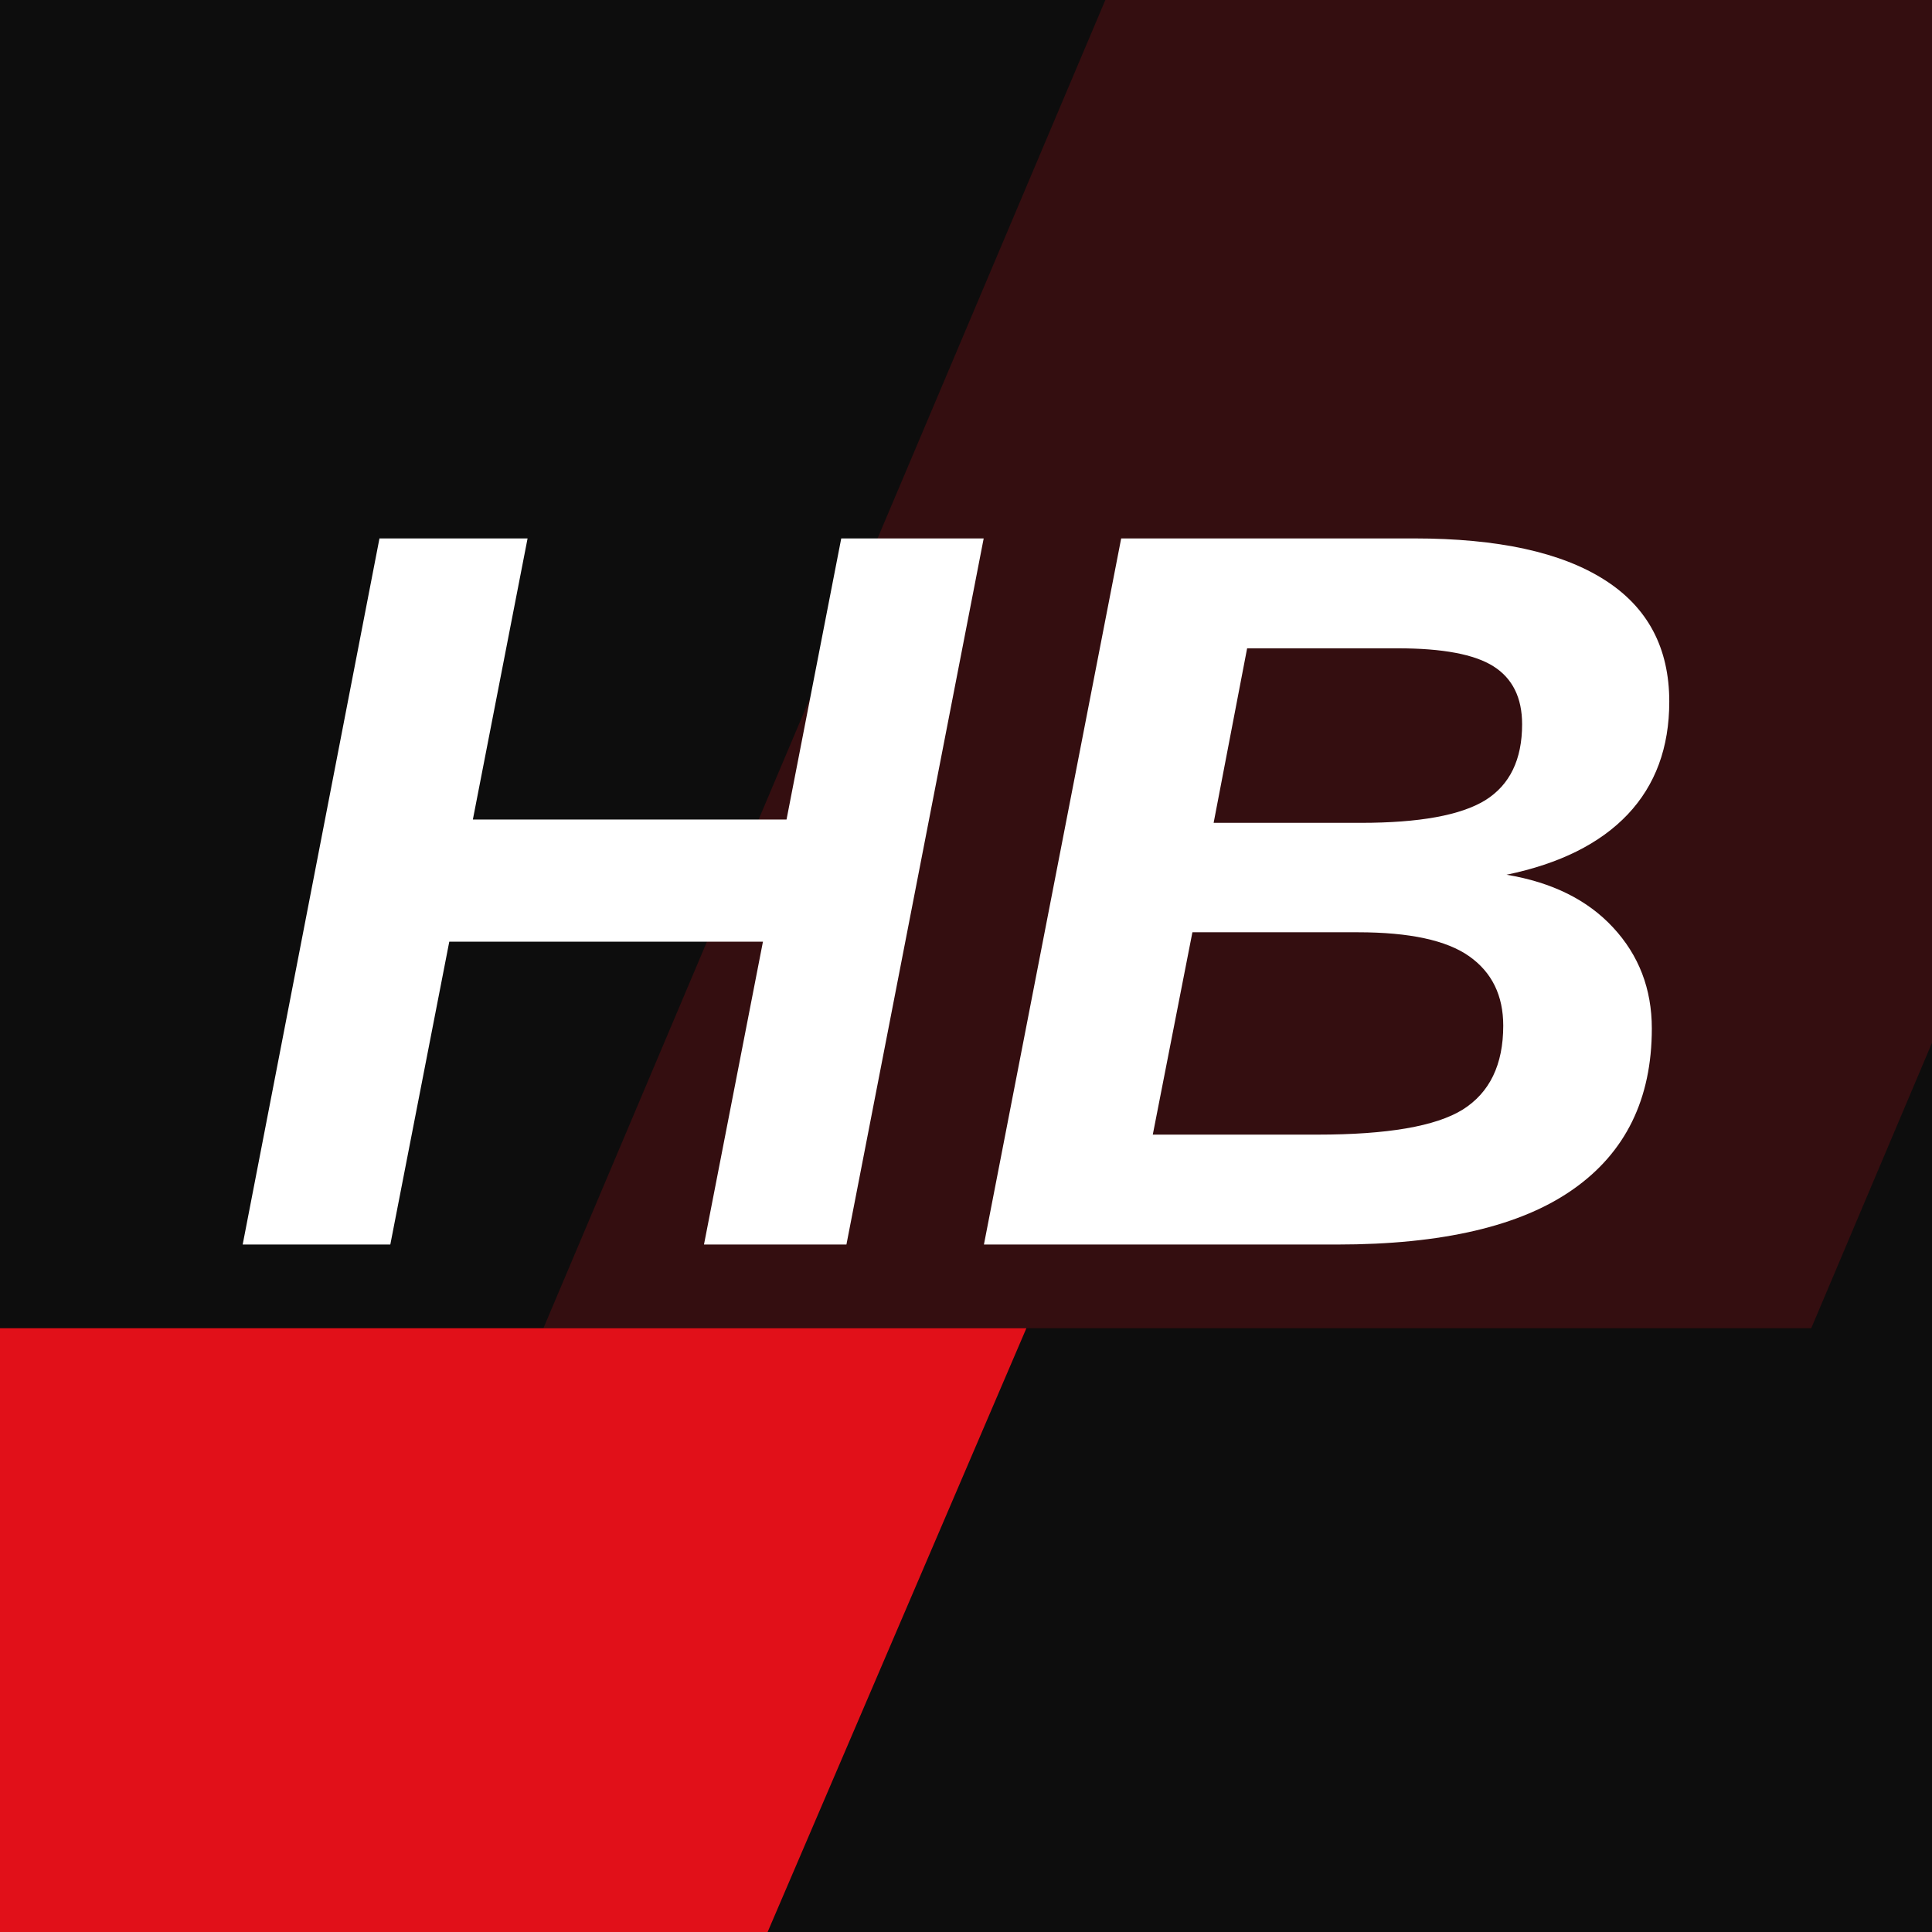
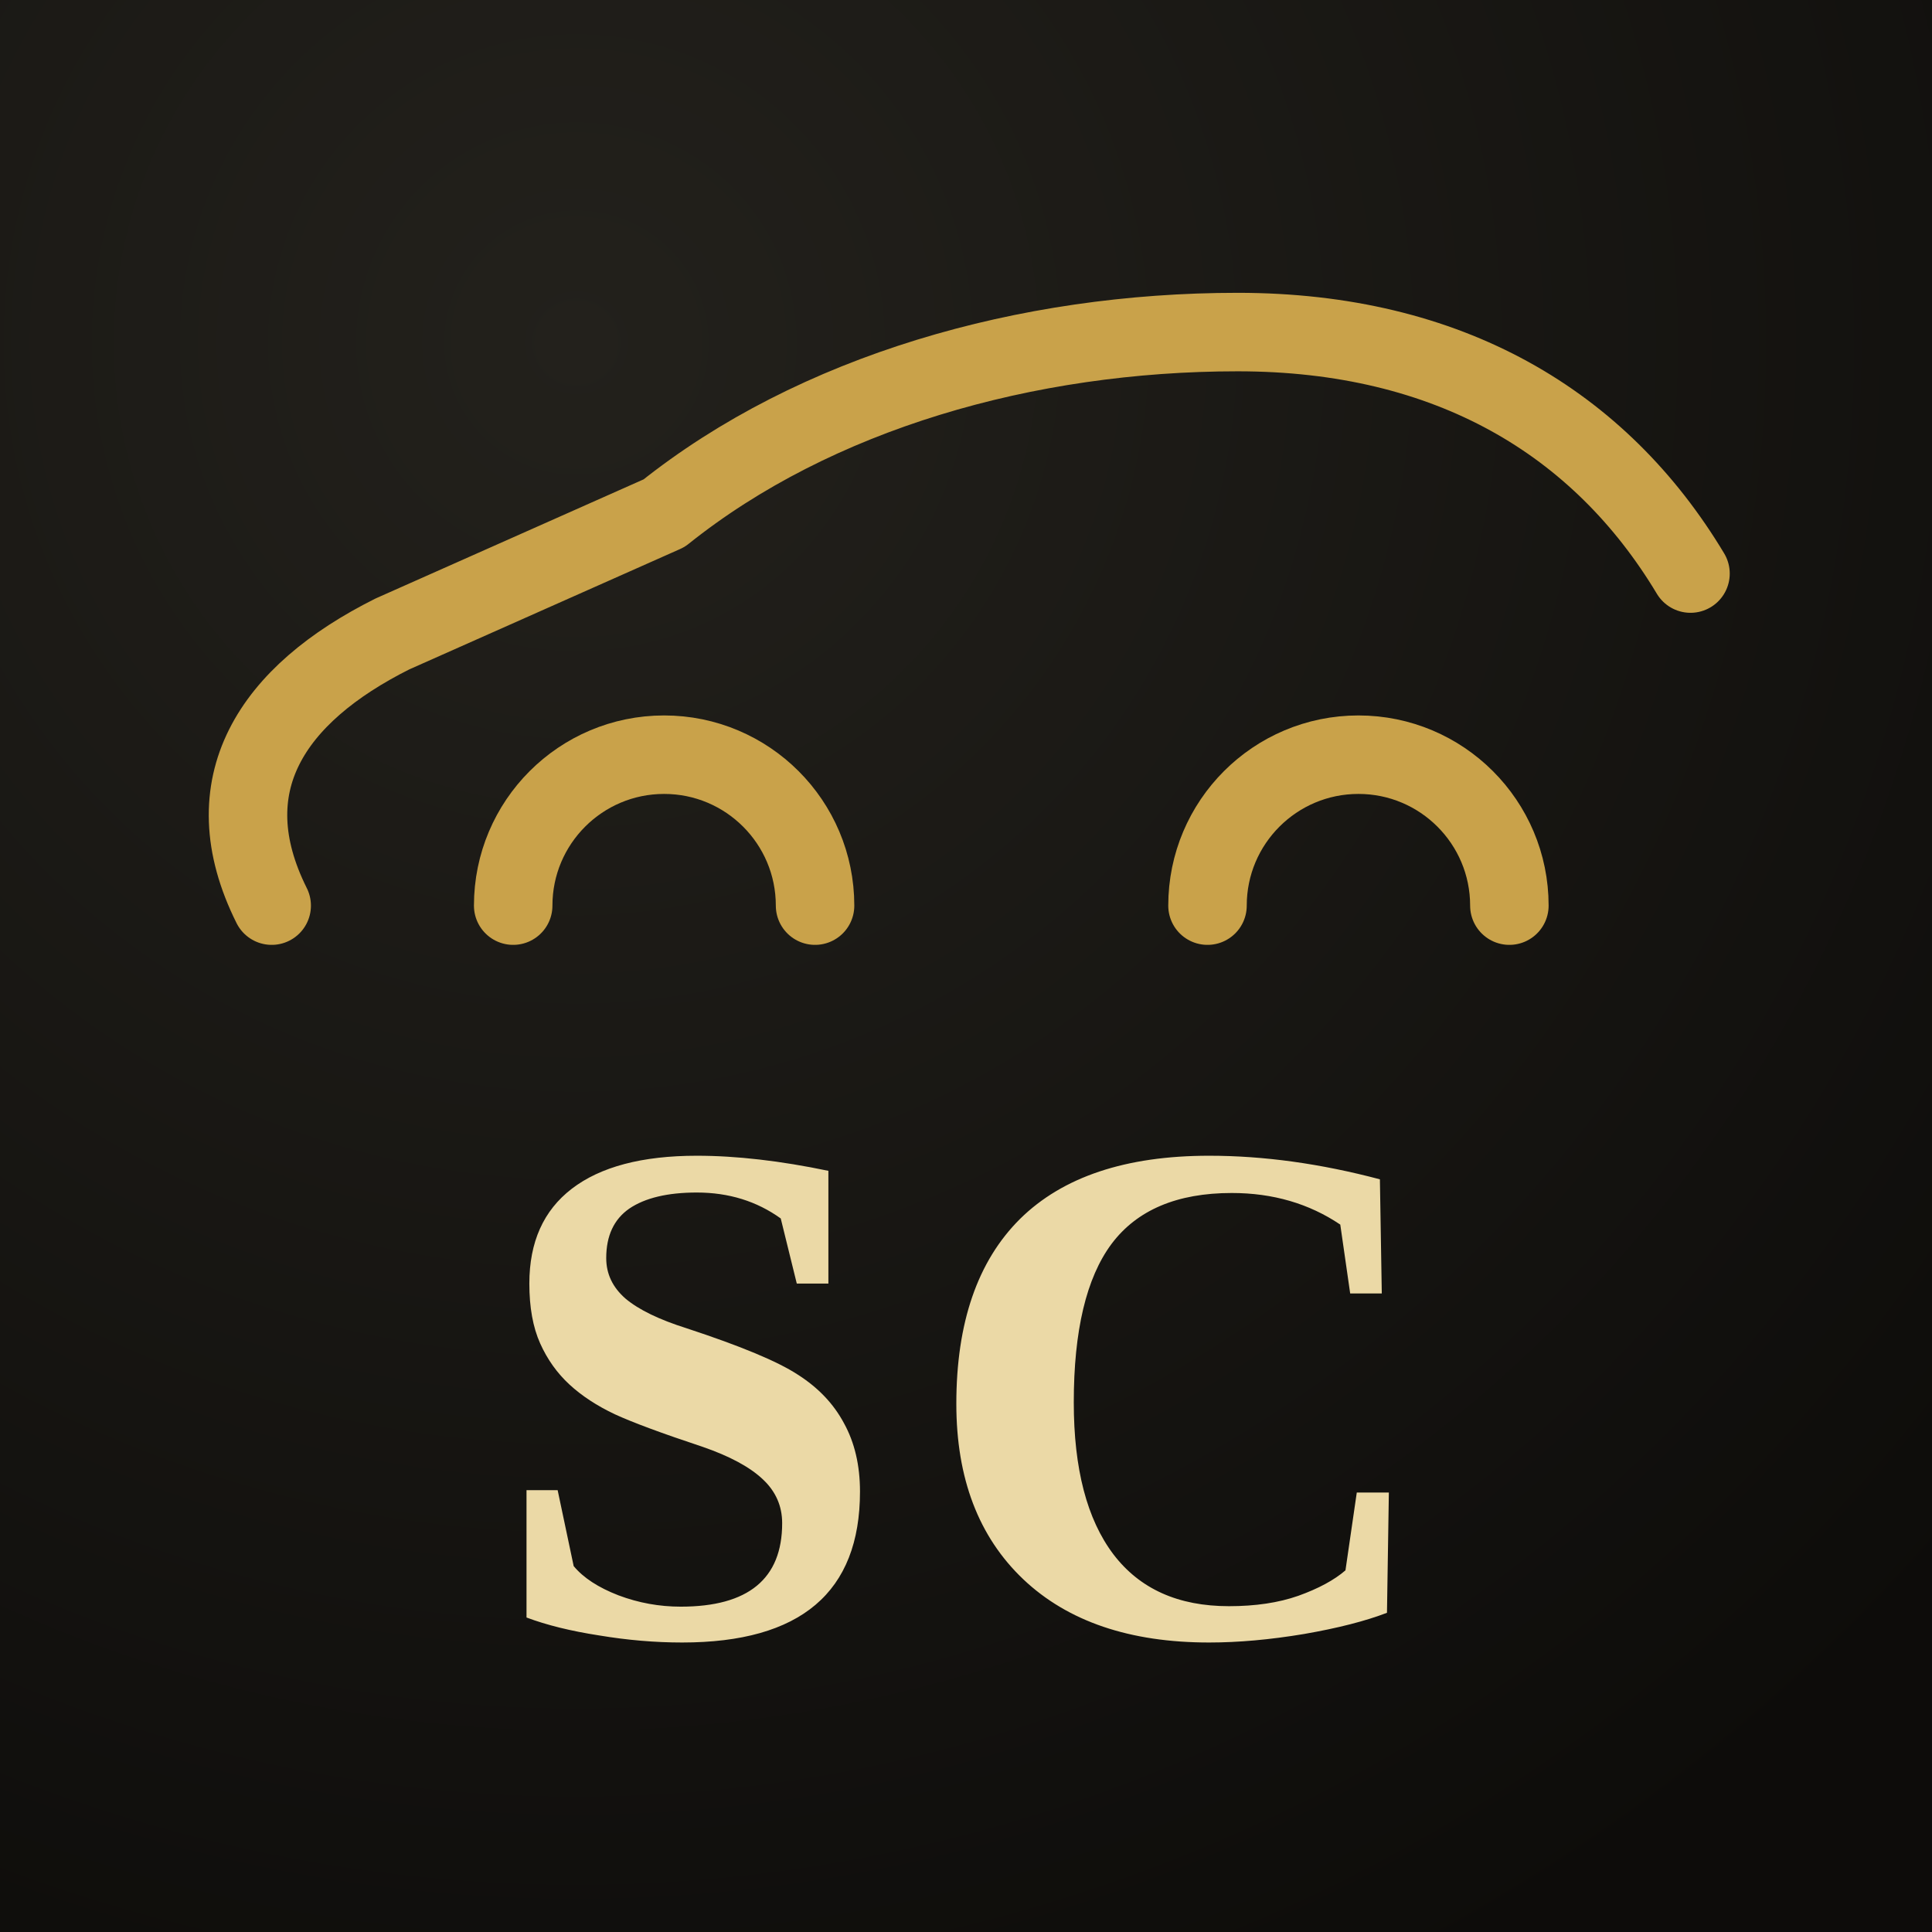
<svg xmlns="http://www.w3.org/2000/svg" width="64" height="64" viewBox="0 0 64 64">
-   <rect width="64" height="64" fill="#0D0D0D" />
-   <path d="M-8 44 L34 44 L22 72 L-20 72 Z" fill="#E11019" />
-   <path d="M40 -8 L82 -8 L60 44 L18 44 Z" fill="#E11019" opacity="0.18" />
-   <text x="50%" y="46%" dominant-baseline="central" text-anchor="middle" font-family="Arial Narrow, Arial, system-ui, sans-serif" font-weight="700" font-style="italic" font-size="34" fill="#FFFFFF">HB</text>
+   <defs>
+     <radialGradient id="fondo" cx="30%" cy="18%" r="95%">
+       <stop offset="0%" stop-color="#23211C" />
+       <stop offset="100%" stop-color="#0D0C0A" />
+     </radialGradient>
+   </defs>
+   <rect width="64" height="64" fill="url(#fondo)" />
+   <g fill="none" stroke="#C9A24A" stroke-width="2.6" stroke-linecap="round" stroke-linejoin="round">
+     <path d="M9 30 C7 26 9 23 13 21 L22 17 C27 13 34 11 41 11 C48 11 53 14 56 19" />
+     <path d="M17 30 a5 5 0 0 1 10 0" />
+     <path d="M40 30 a5 5 0 0 1 10 0" />
+   </g>
+   <text x="50%" y="72%" dominant-baseline="central" text-anchor="middle" font-family="Georgia, 'Times New Roman', serif" font-weight="700" font-size="24" letter-spacing="1" fill="#EBD9A6">SC</text>
</svg>
